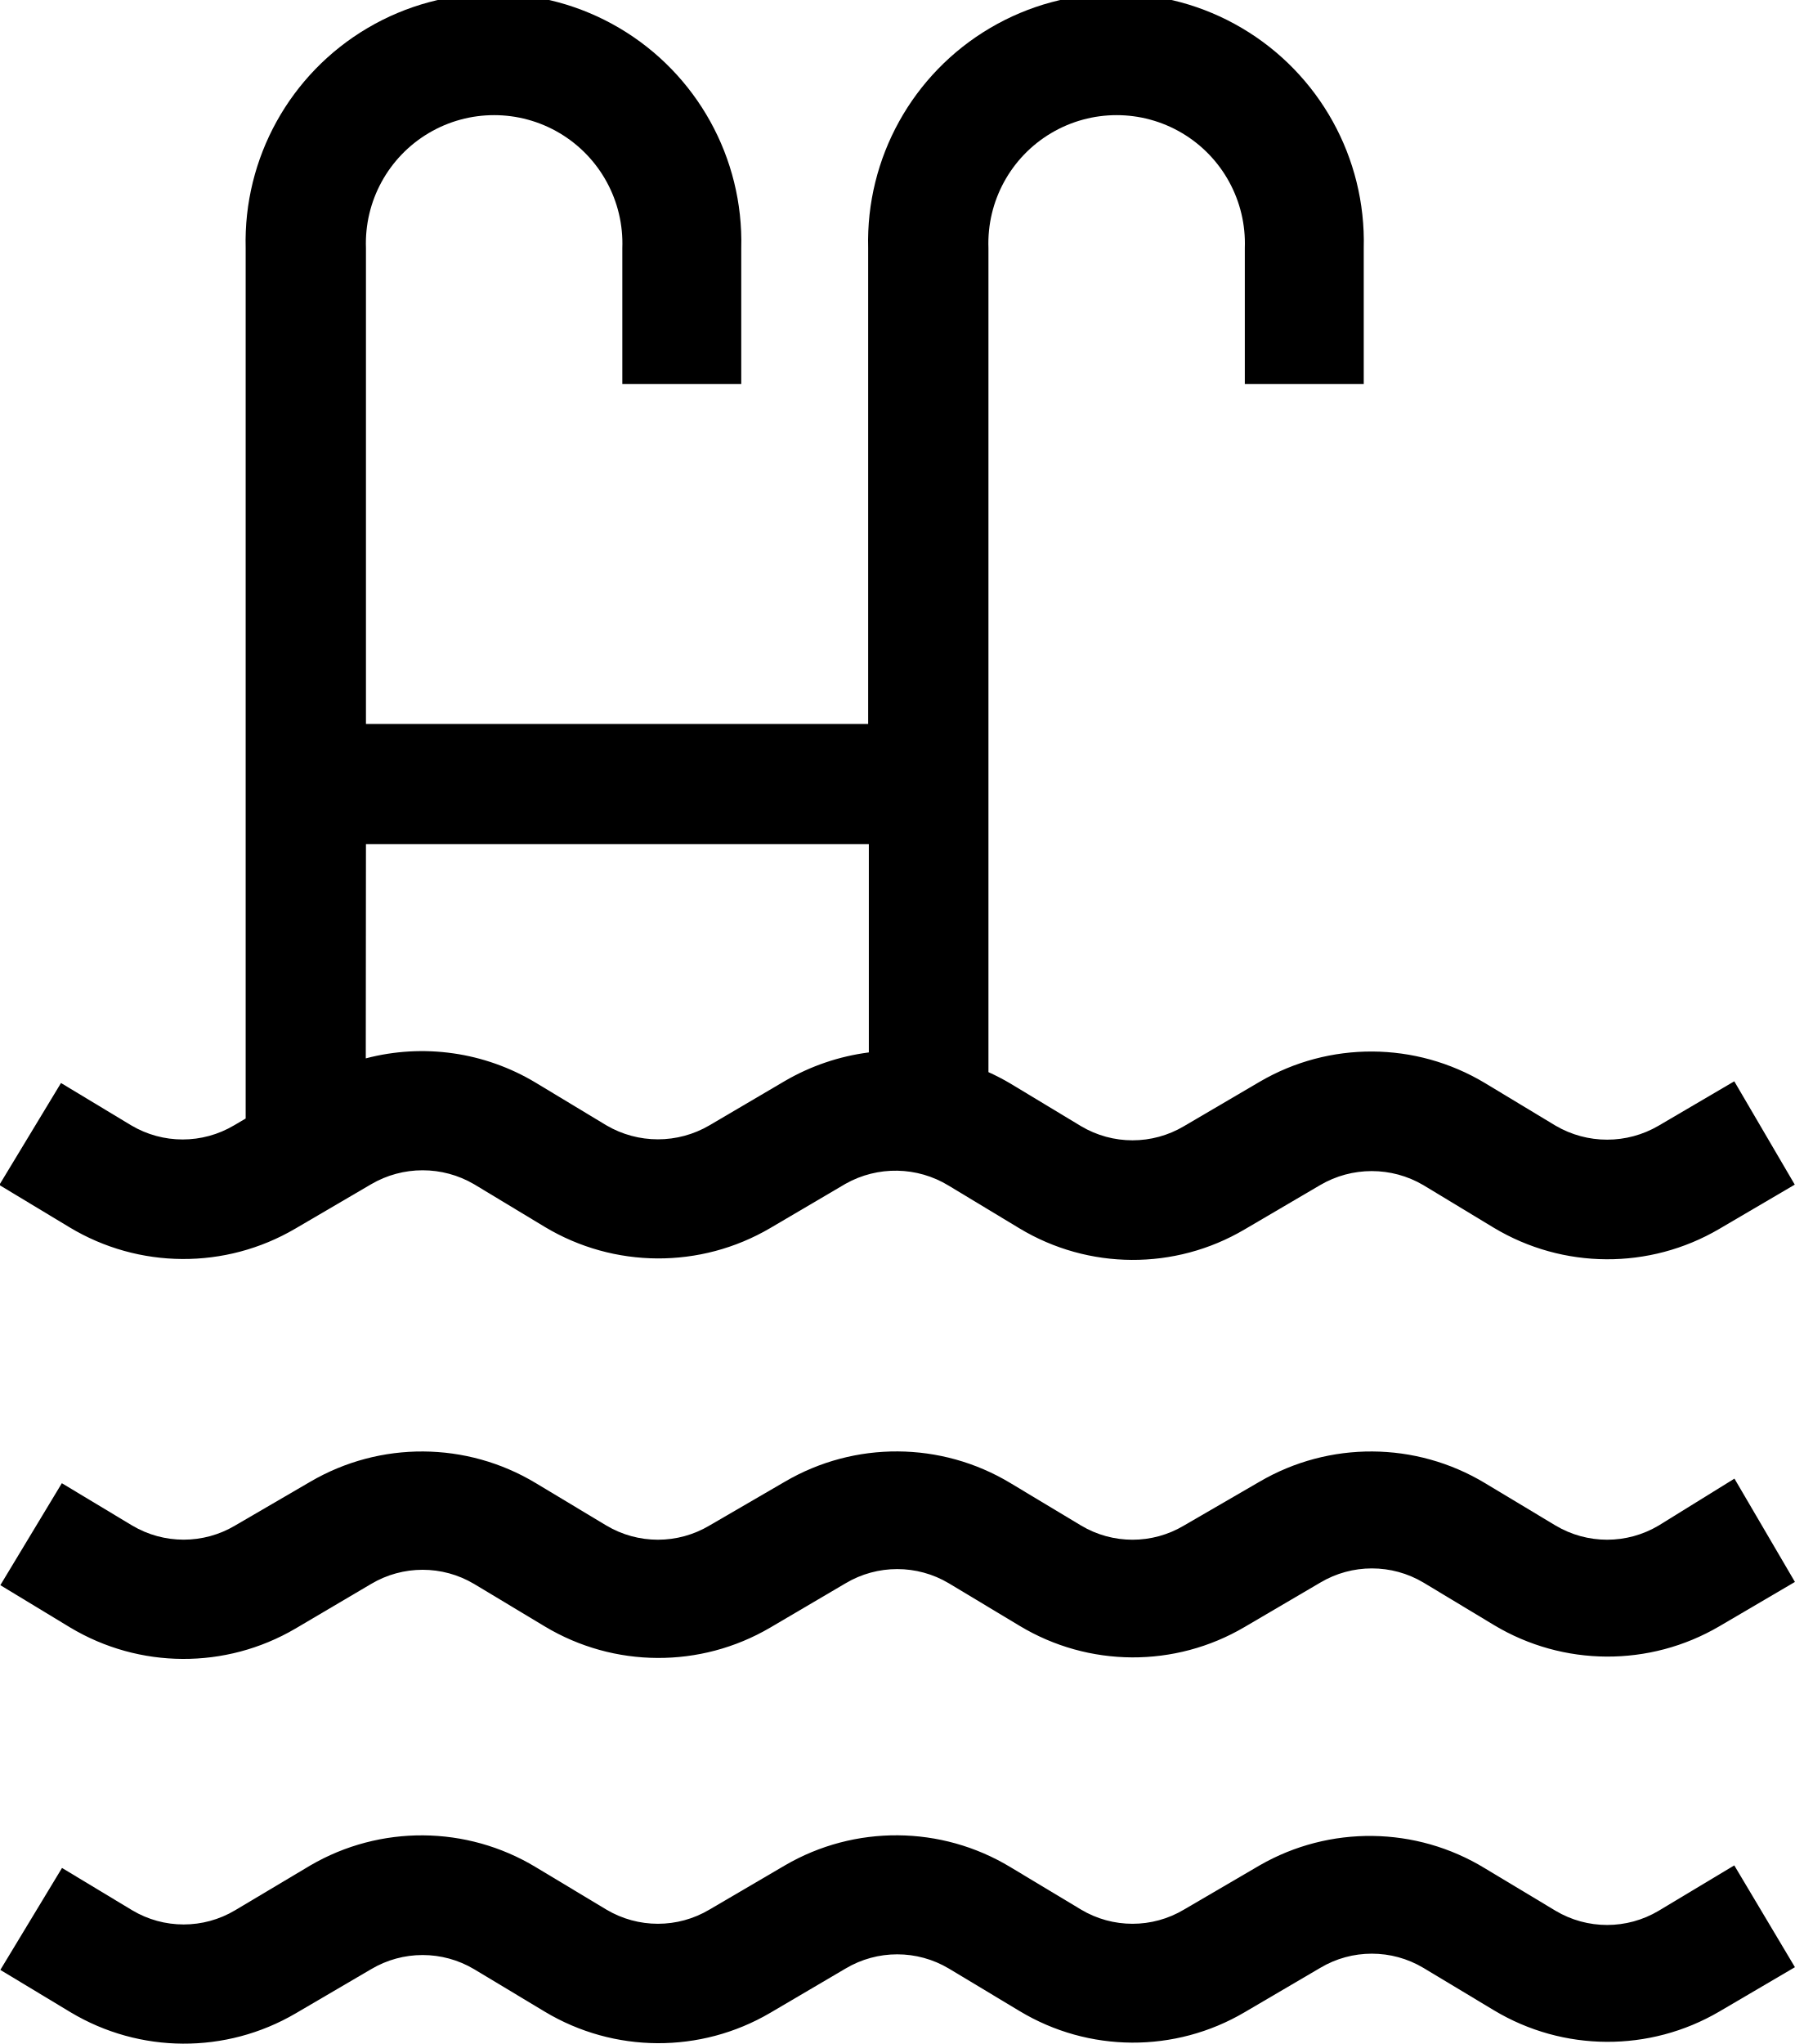
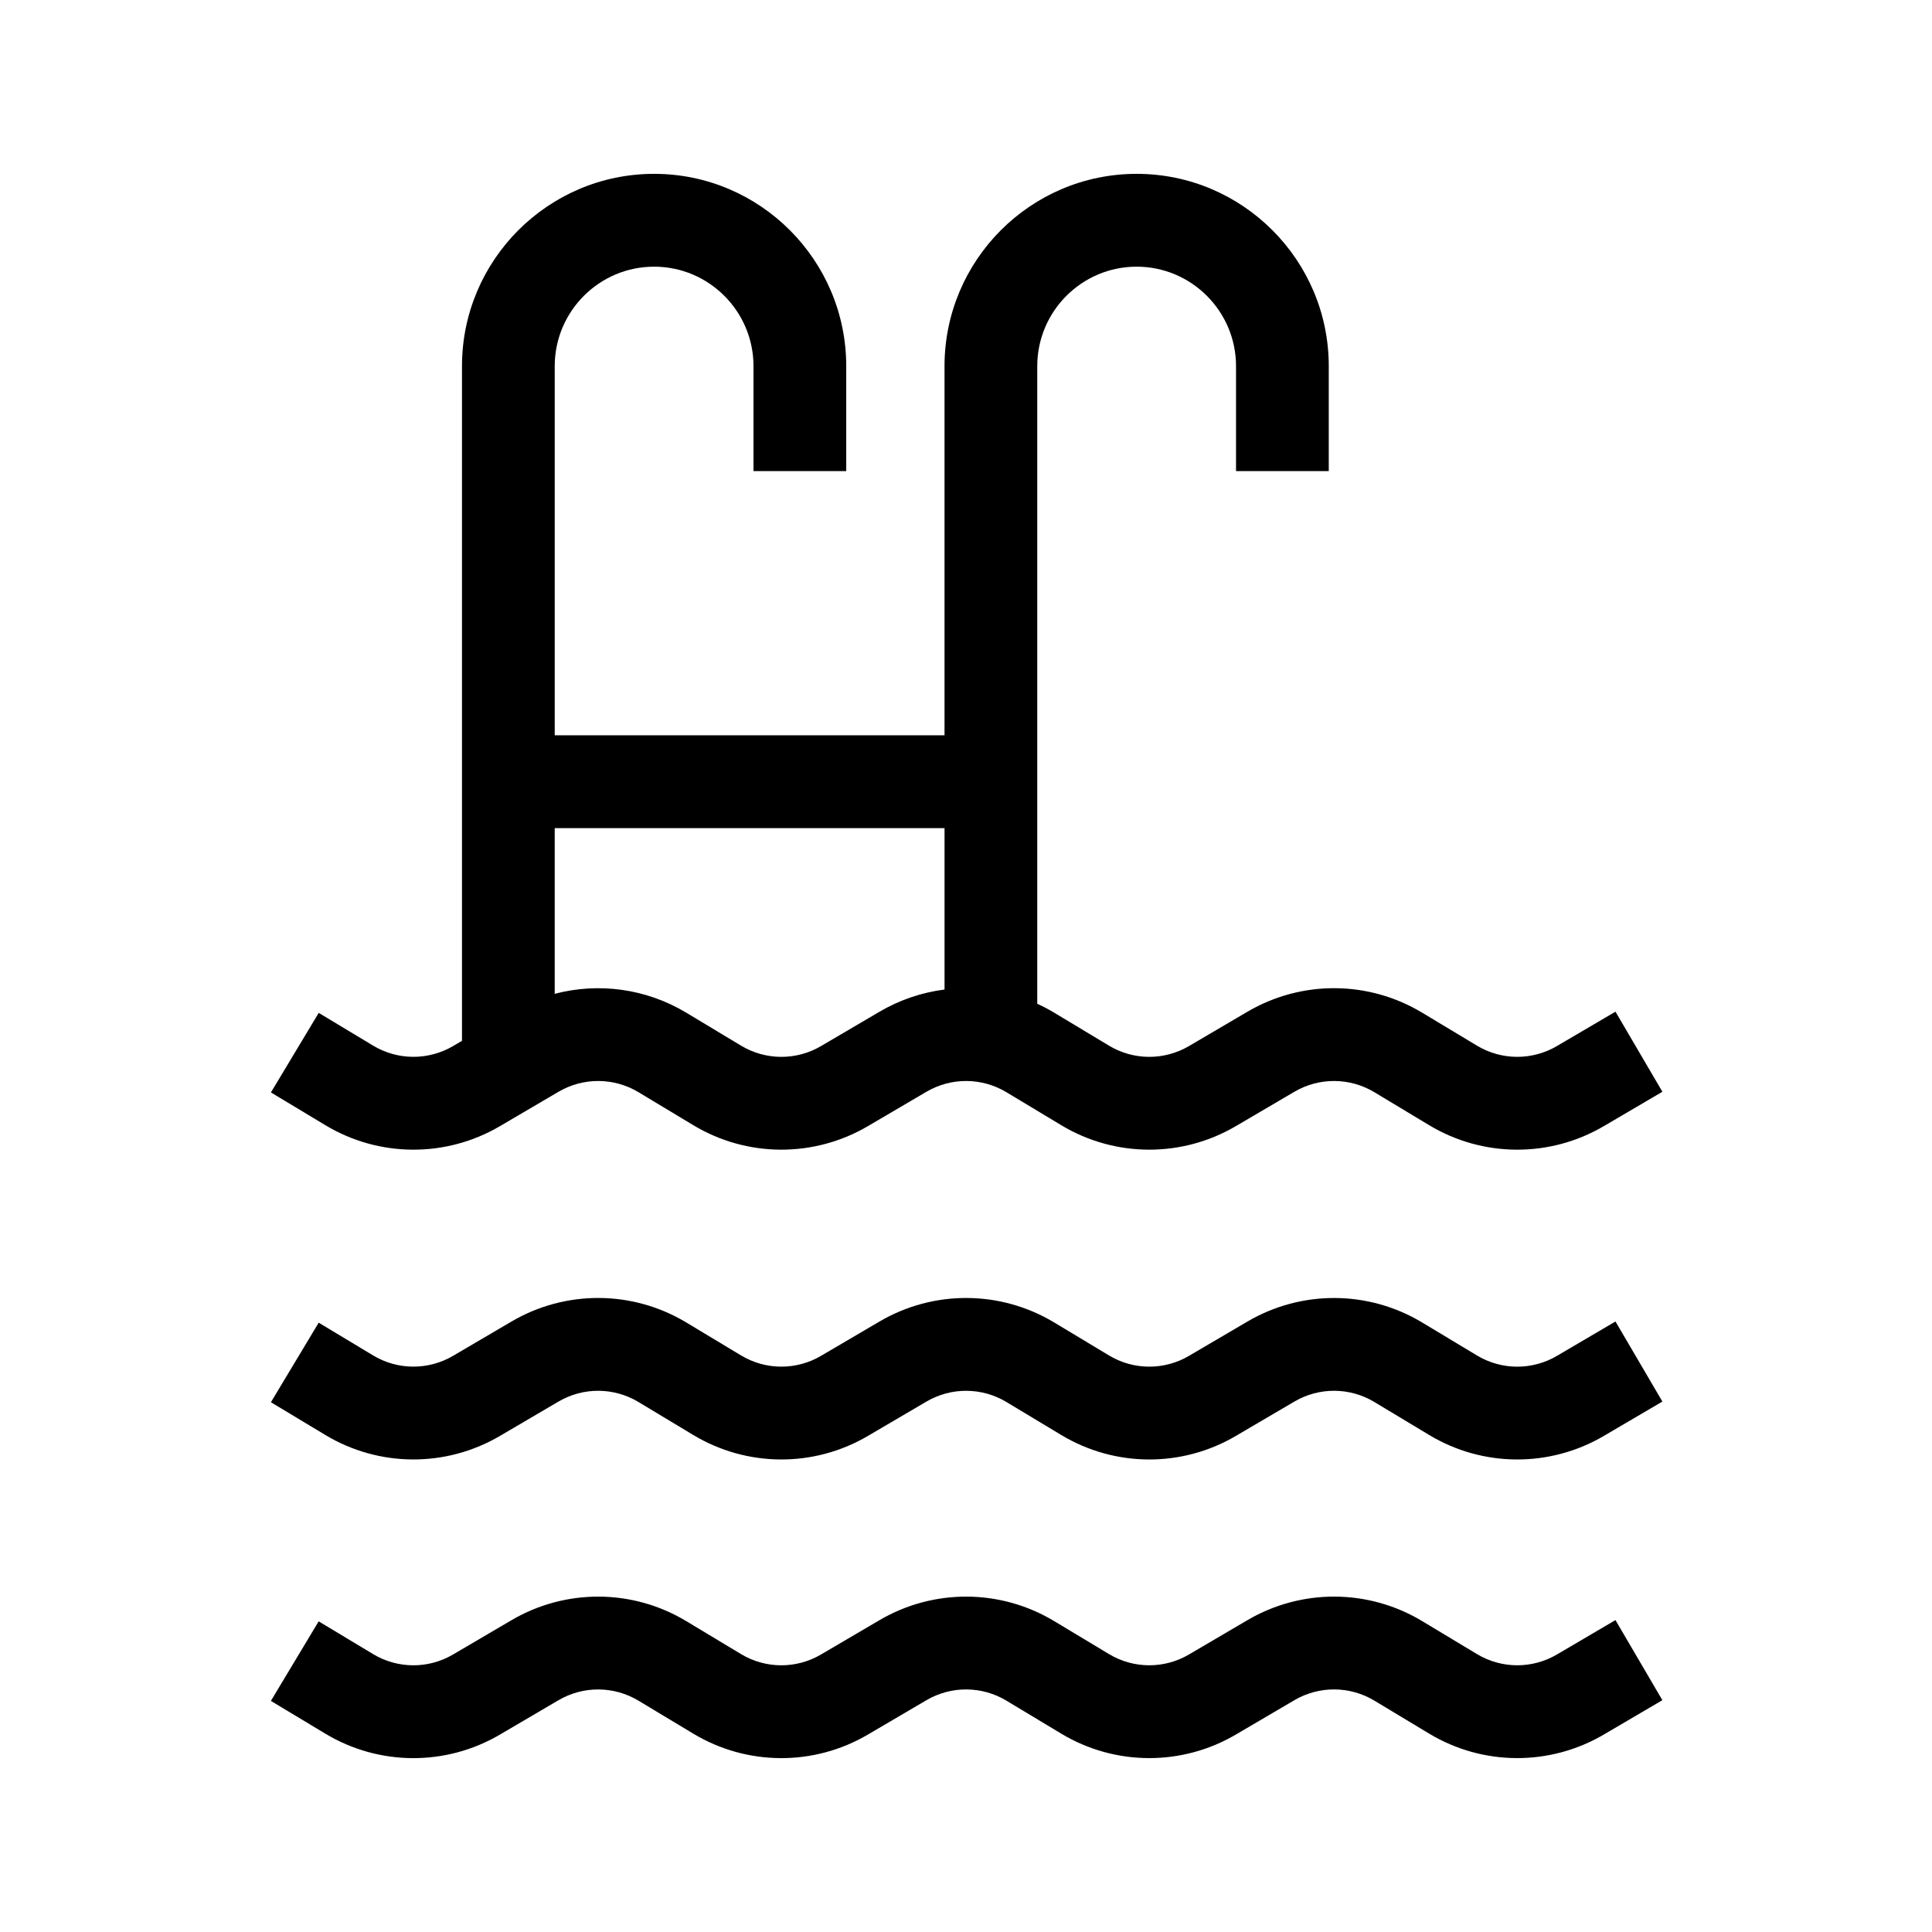
- <svg xmlns="http://www.w3.org/2000/svg" id="Capa_1" data-name="Capa 1" viewBox="0 0 105.64 120.28">
-   <g id="Forma_1" data-name="Forma 1">
-     <path class="cls-1" d="M41.54,91.53,46,88.92a6,6,0,0,1,6.07,0l4.16,2.51a13,13,0,0,0,13.26.07l4.44-2.61A6,6,0,0,1,80,89l4.16,2.51a12.94,12.94,0,0,0,13.25.07l4.45-2.61a6,6,0,0,1,6.08,0l4.15,2.51a13,13,0,0,0,13.26.07l4.45-2.61-3.56-6.08-4.45,2.61a6,6,0,0,1-6.07,0l-4.16-2.51a13,13,0,0,0-13.26-.07l-4.45,2.61a5.93,5.93,0,0,1-6.06,0l-4.16-2.51a13.15,13.15,0,0,0-1.29-.67V33.83a7.55,7.55,0,1,1,15.09,0v8h7v-8a14.59,14.59,0,1,0-29.17,0v28H45.7v-28a7.55,7.55,0,1,1,15.09,0v8h7v-8a14.59,14.59,0,1,0-29.17,0V85.05l-.68.4a5.93,5.93,0,0,1-6.06,0l-4.13-2.49-3.63,6,4.13,2.49A13,13,0,0,0,41.54,91.53ZM45.7,68.9H75.3V81.16a13.18,13.18,0,0,0-4.94,1.68l-4.44,2.61a6,6,0,0,1-6.07,0l-4.16-2.51a13,13,0,0,0-10-1.43ZM121.79,109a5.93,5.93,0,0,1-6.07,0l-4.16-2.5a13,13,0,0,0-13.26-.08L93.85,109a5.91,5.91,0,0,1-6.06,0l-4.16-2.5a13,13,0,0,0-13.27-.08L65.92,109a5.93,5.93,0,0,1-6.07,0l-4.16-2.5a13,13,0,0,0-13.26-.08L38,109a5.93,5.93,0,0,1-6.06,0l-4.14-2.49-3.62,6L28.29,115a13,13,0,0,0,13.25.07L46,112.44a5.93,5.93,0,0,1,6.07,0l4.16,2.5a13,13,0,0,0,13.26.07l4.44-2.61a5.94,5.94,0,0,1,6.08,0l4.16,2.5a12.94,12.94,0,0,0,13.25.07l4.45-2.61a5.94,5.94,0,0,1,6.08,0l4.15,2.5a13,13,0,0,0,13.26.07l4.45-2.61-3.56-6.08Zm0,22.67a5.93,5.93,0,0,1-6.07,0l-4.16-2.5A13,13,0,0,0,98.3,129l-4.45,2.6a5.91,5.91,0,0,1-6.06,0l-4.16-2.5A13,13,0,0,0,70.36,129l-4.44,2.6a5.93,5.93,0,0,1-6.07,0l-4.16-2.5A13,13,0,0,0,42.43,129L38,131.64a5.91,5.91,0,0,1-6.06,0l-4.13-2.49-3.63,6,4.13,2.49a13,13,0,0,0,13.25.07L46,135.11a5.93,5.93,0,0,1,6.07,0l4.16,2.5a13,13,0,0,0,13.26.07l4.44-2.61a5.94,5.94,0,0,1,6.08,0l4.16,2.5a12.94,12.94,0,0,0,13.25.07l4.45-2.61a5.93,5.93,0,0,1,6.07,0l4.16,2.5a13,13,0,0,0,13.26.07l4.45-2.61L126.24,129Z" transform="translate(-24.16 -19.23)" />
+ <svg xmlns="http://www.w3.org/2000/svg" version="1.1" id="Capa_1" x="0px" y="0px" viewBox="0 0 1200 1200" style="enable-background:new 0 0 1200 1200;" xml:space="preserve">
+   <g id="Forma_1_1_">
+     <g>
+       <path class="st0" d="M310.53,699.47l36.37-21.35c15.38-9.03,34.42-8.92,49.7,0.28l34.02,20.47c33.34,20.07,74.89,20.29,108.44,0.6    l36.36-21.35c15.38-9.03,34.42-8.92,49.7,0.28l34.02,20.47c16.84,10.14,35.78,15.21,54.73,15.21c18.55,0,37.12-4.87,53.72-14.61    l36.37-21.35c15.38-9.03,34.42-8.92,49.7,0.28l34.03,20.48c33.34,20.06,74.89,20.29,108.44,0.6l36.41-21.37l-29.14-49.74    l-36.41,21.37c-15.35,9.01-34.37,8.91-49.62-0.27l-34.03-20.47c-33.36-20.08-74.94-20.31-108.52-0.6l-36.37,21.35    c-15.36,9.01-34.37,8.91-49.63-0.27l-34.02-20.47c-3.43-2.07-6.95-3.91-10.54-5.55V227.42c0-34.07,27.69-61.78,61.73-61.78    c34.04,0,61.73,27.72,61.73,61.78v65.18h57.6v-65.18c0-65.86-53.53-119.44-119.33-119.44s-119.33,53.58-119.33,119.44v229.29    H344.55V227.42c0-34.07,27.69-61.78,61.73-61.78c34.04,0,61.73,27.72,61.73,61.78v65.18h57.6v-65.18    c0-65.86-53.53-119.44-119.33-119.44c-65.8,0-119.33,53.58-119.33,119.44v419.05l-5.56,3.26c-15.35,9.01-34.37,8.91-49.63-0.27    l-33.8-20.34l-29.68,49.41l33.8,20.34C235.42,718.94,276.97,719.17,310.53,699.47z M344.55,514.37L344.55,514.37h242.12v100.25    c-14.02,1.78-27.76,6.37-40.38,13.78l-36.37,21.35c-15.35,9.01-34.37,8.91-49.63-0.27l-34.02-20.47    c-24.91-14.99-54.4-18.91-81.73-11.73V514.37z M967,842.18c-15.35,9.01-34.37,8.91-49.63-0.27l-34.03-20.48    c-33.36-20.08-74.94-20.3-108.52-0.6l-36.37,21.34c-15.35,9.01-34.37,8.91-49.62-0.27l-34.03-20.48    c-33.36-20.08-74.94-20.31-108.52-0.6l-36.37,21.34c-15.35,9.02-34.37,8.91-49.62-0.27l-34.03-20.48    c-33.36-20.08-74.95-20.3-108.52-0.6l-36.37,21.34c-15.35,9.01-34.37,8.91-49.62-0.27l-33.8-20.34l-29.68,49.41l33.8,20.34    c33.34,20.06,74.89,20.29,108.44,0.6l36.37-21.35c15.38-9.03,34.42-8.92,49.7,0.28l34.03,20.48    c33.34,20.06,74.89,20.29,108.44,0.6l36.37-21.35c15.38-9.03,34.42-8.92,49.7,0.27l34.03,20.48    c16.84,10.13,35.78,15.21,54.72,15.21c18.56,0,37.12-4.87,53.72-14.62l36.37-21.35c15.37-9.03,34.41-8.93,49.7,0.28l34.03,20.48    c33.34,20.06,74.89,20.29,108.44,0.6l36.41-21.37l-29.14-49.73L967,842.18z M967,1027.65c-15.35,9.01-34.37,8.91-49.63-0.27    l-34.03-20.48c-33.36-20.07-74.94-20.3-108.52-0.6l-36.37,21.35c-15.35,9.01-34.37,8.91-49.63-0.27l-34.03-20.47    c-33.36-20.08-74.94-20.3-108.52-0.6l-36.37,21.35c-15.35,9.01-34.37,8.91-49.63-0.27l-34.02-20.48    c-33.36-20.08-74.95-20.3-108.52-0.6l-36.37,21.35c-15.35,9.01-34.37,8.91-49.63-0.27l-33.8-20.34l-29.68,49.41l33.8,20.34    c33.34,20.07,74.89,20.29,108.44,0.6l36.37-21.35c15.38-9.03,34.42-8.92,49.7,0.27l34.03,20.47c33.34,20.07,74.89,20.3,108.44,0.6    l36.37-21.35c15.38-9.03,34.42-8.92,49.7,0.27l34.03,20.47c16.84,10.14,35.78,15.21,54.73,15.21c18.56,0,37.12-4.87,53.72-14.61    l36.37-21.35c15.38-9.03,34.42-8.92,49.7,0.27l34.03,20.48c33.34,20.07,74.89,20.29,108.44,0.6l36.41-21.37l-29.14-49.74    L967,1027.65z" />
+     </g>
  </g>
</svg>
